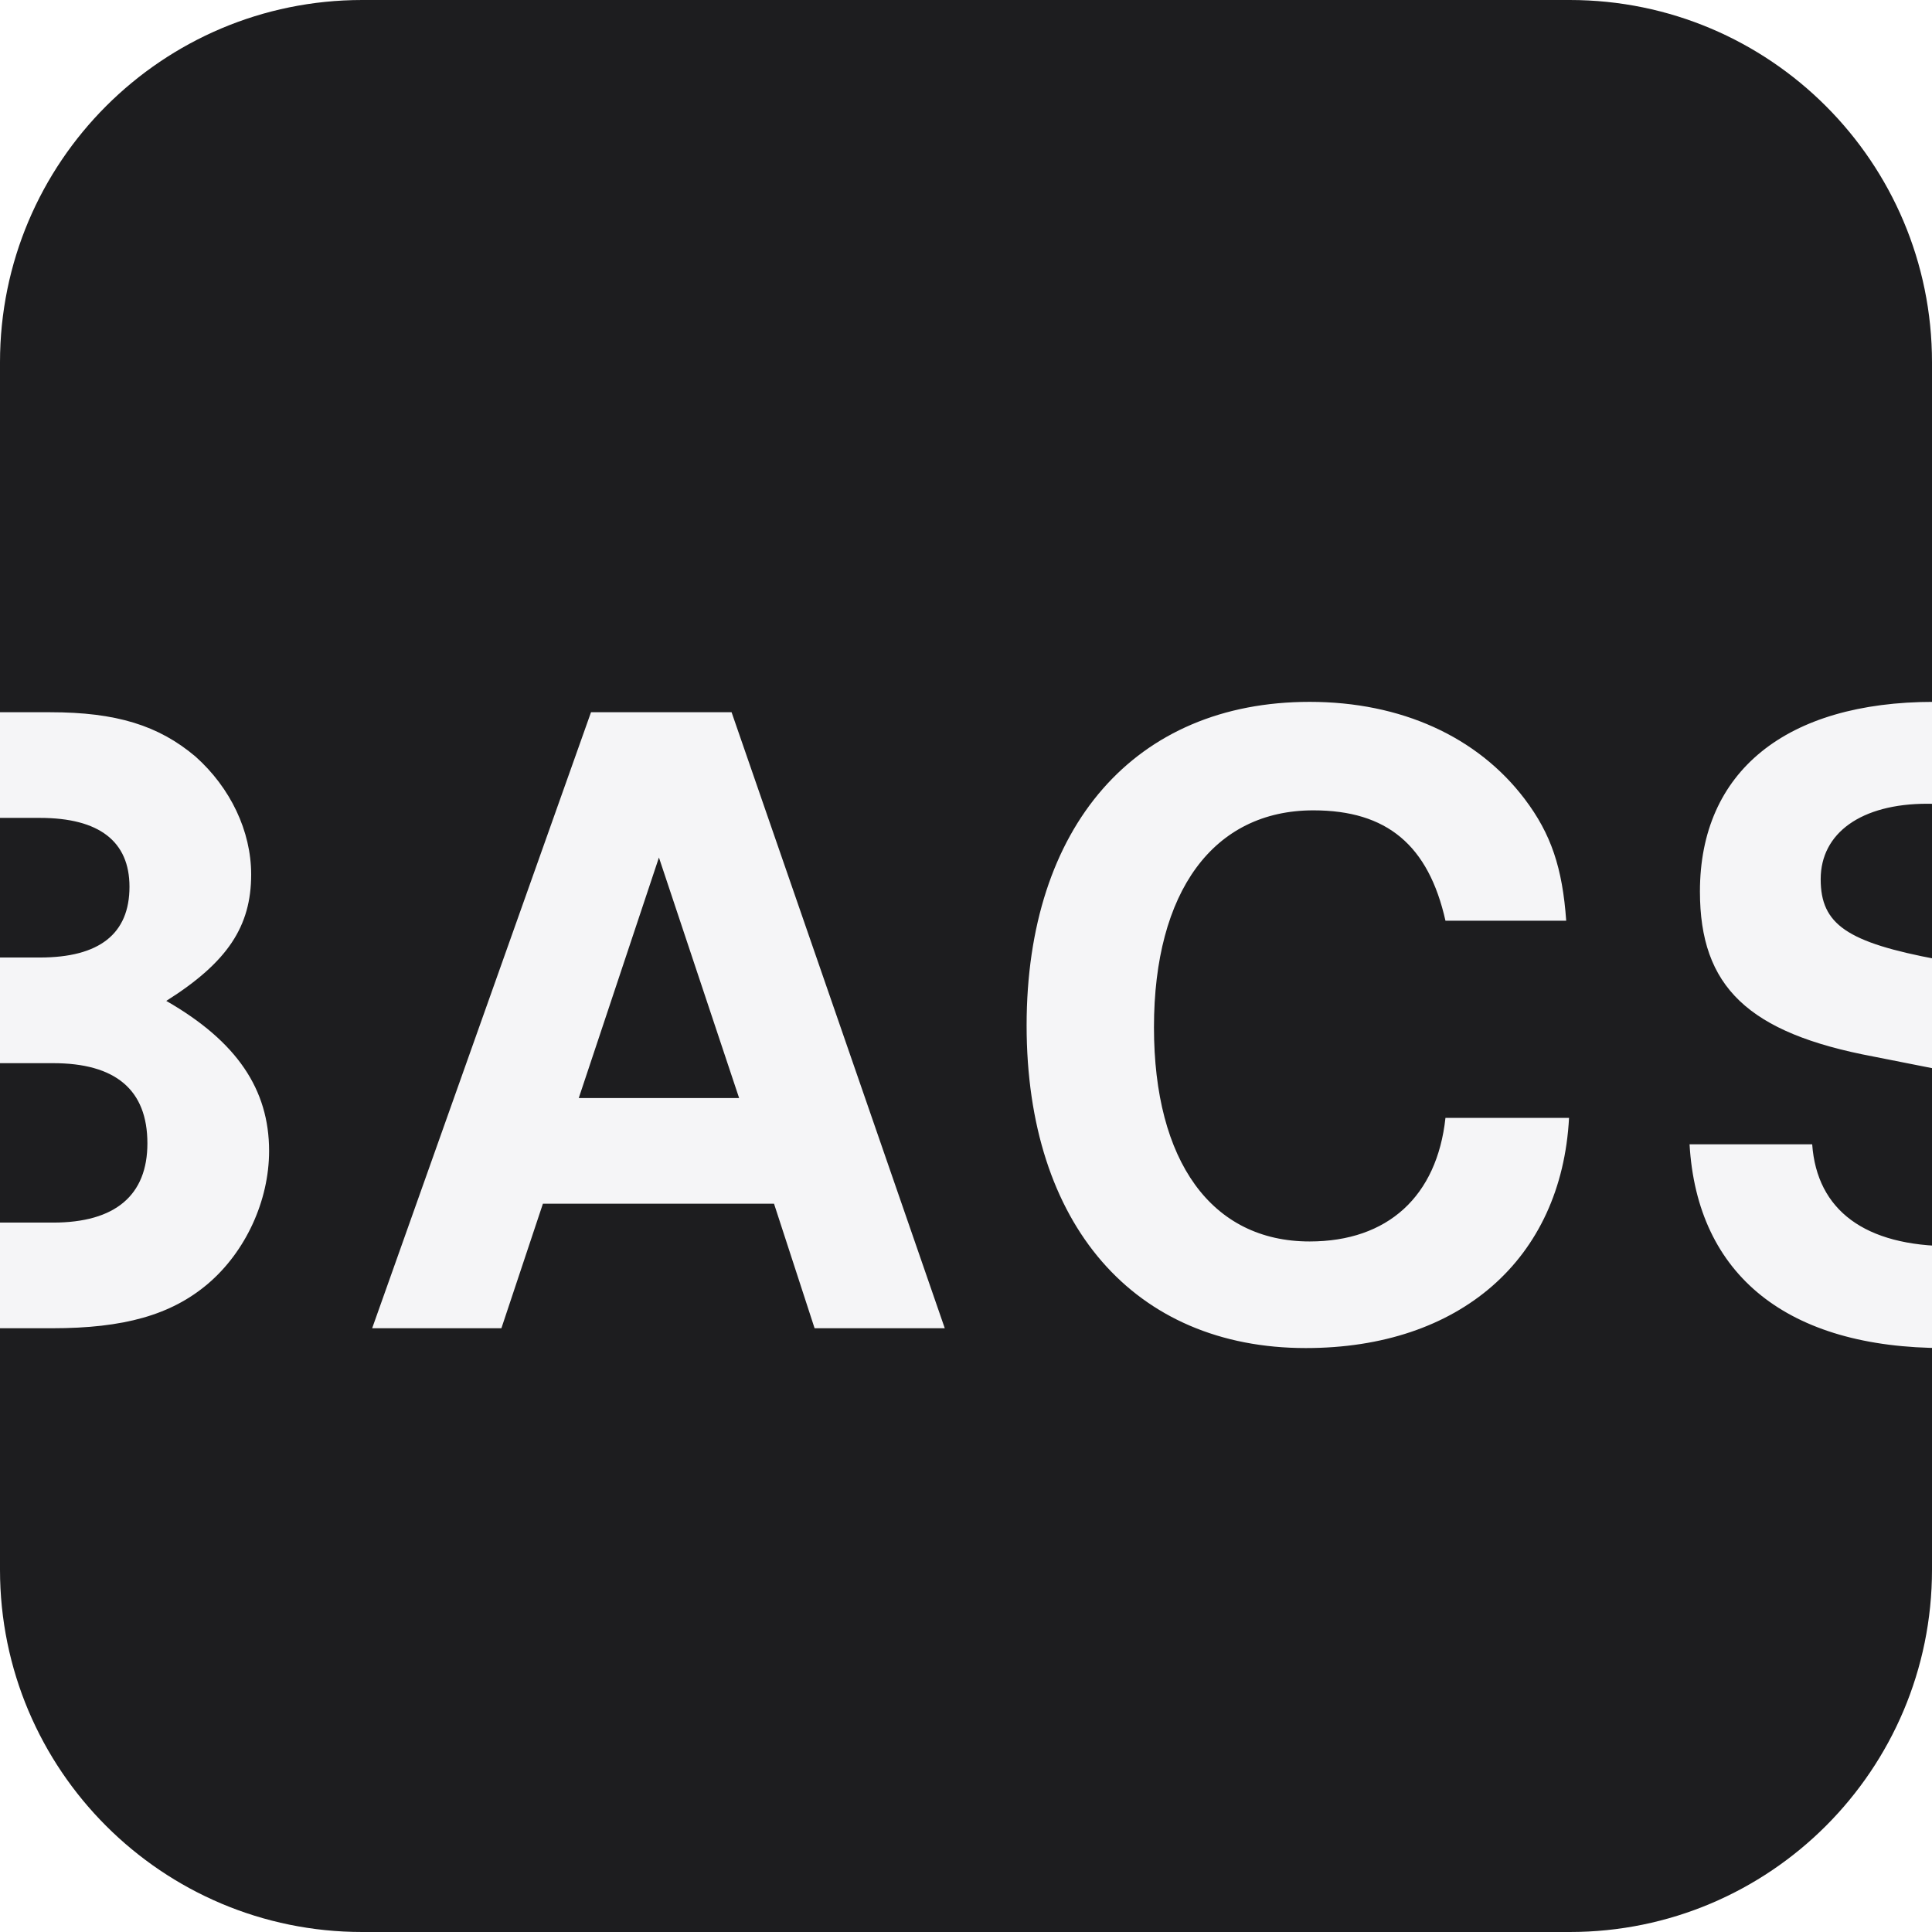
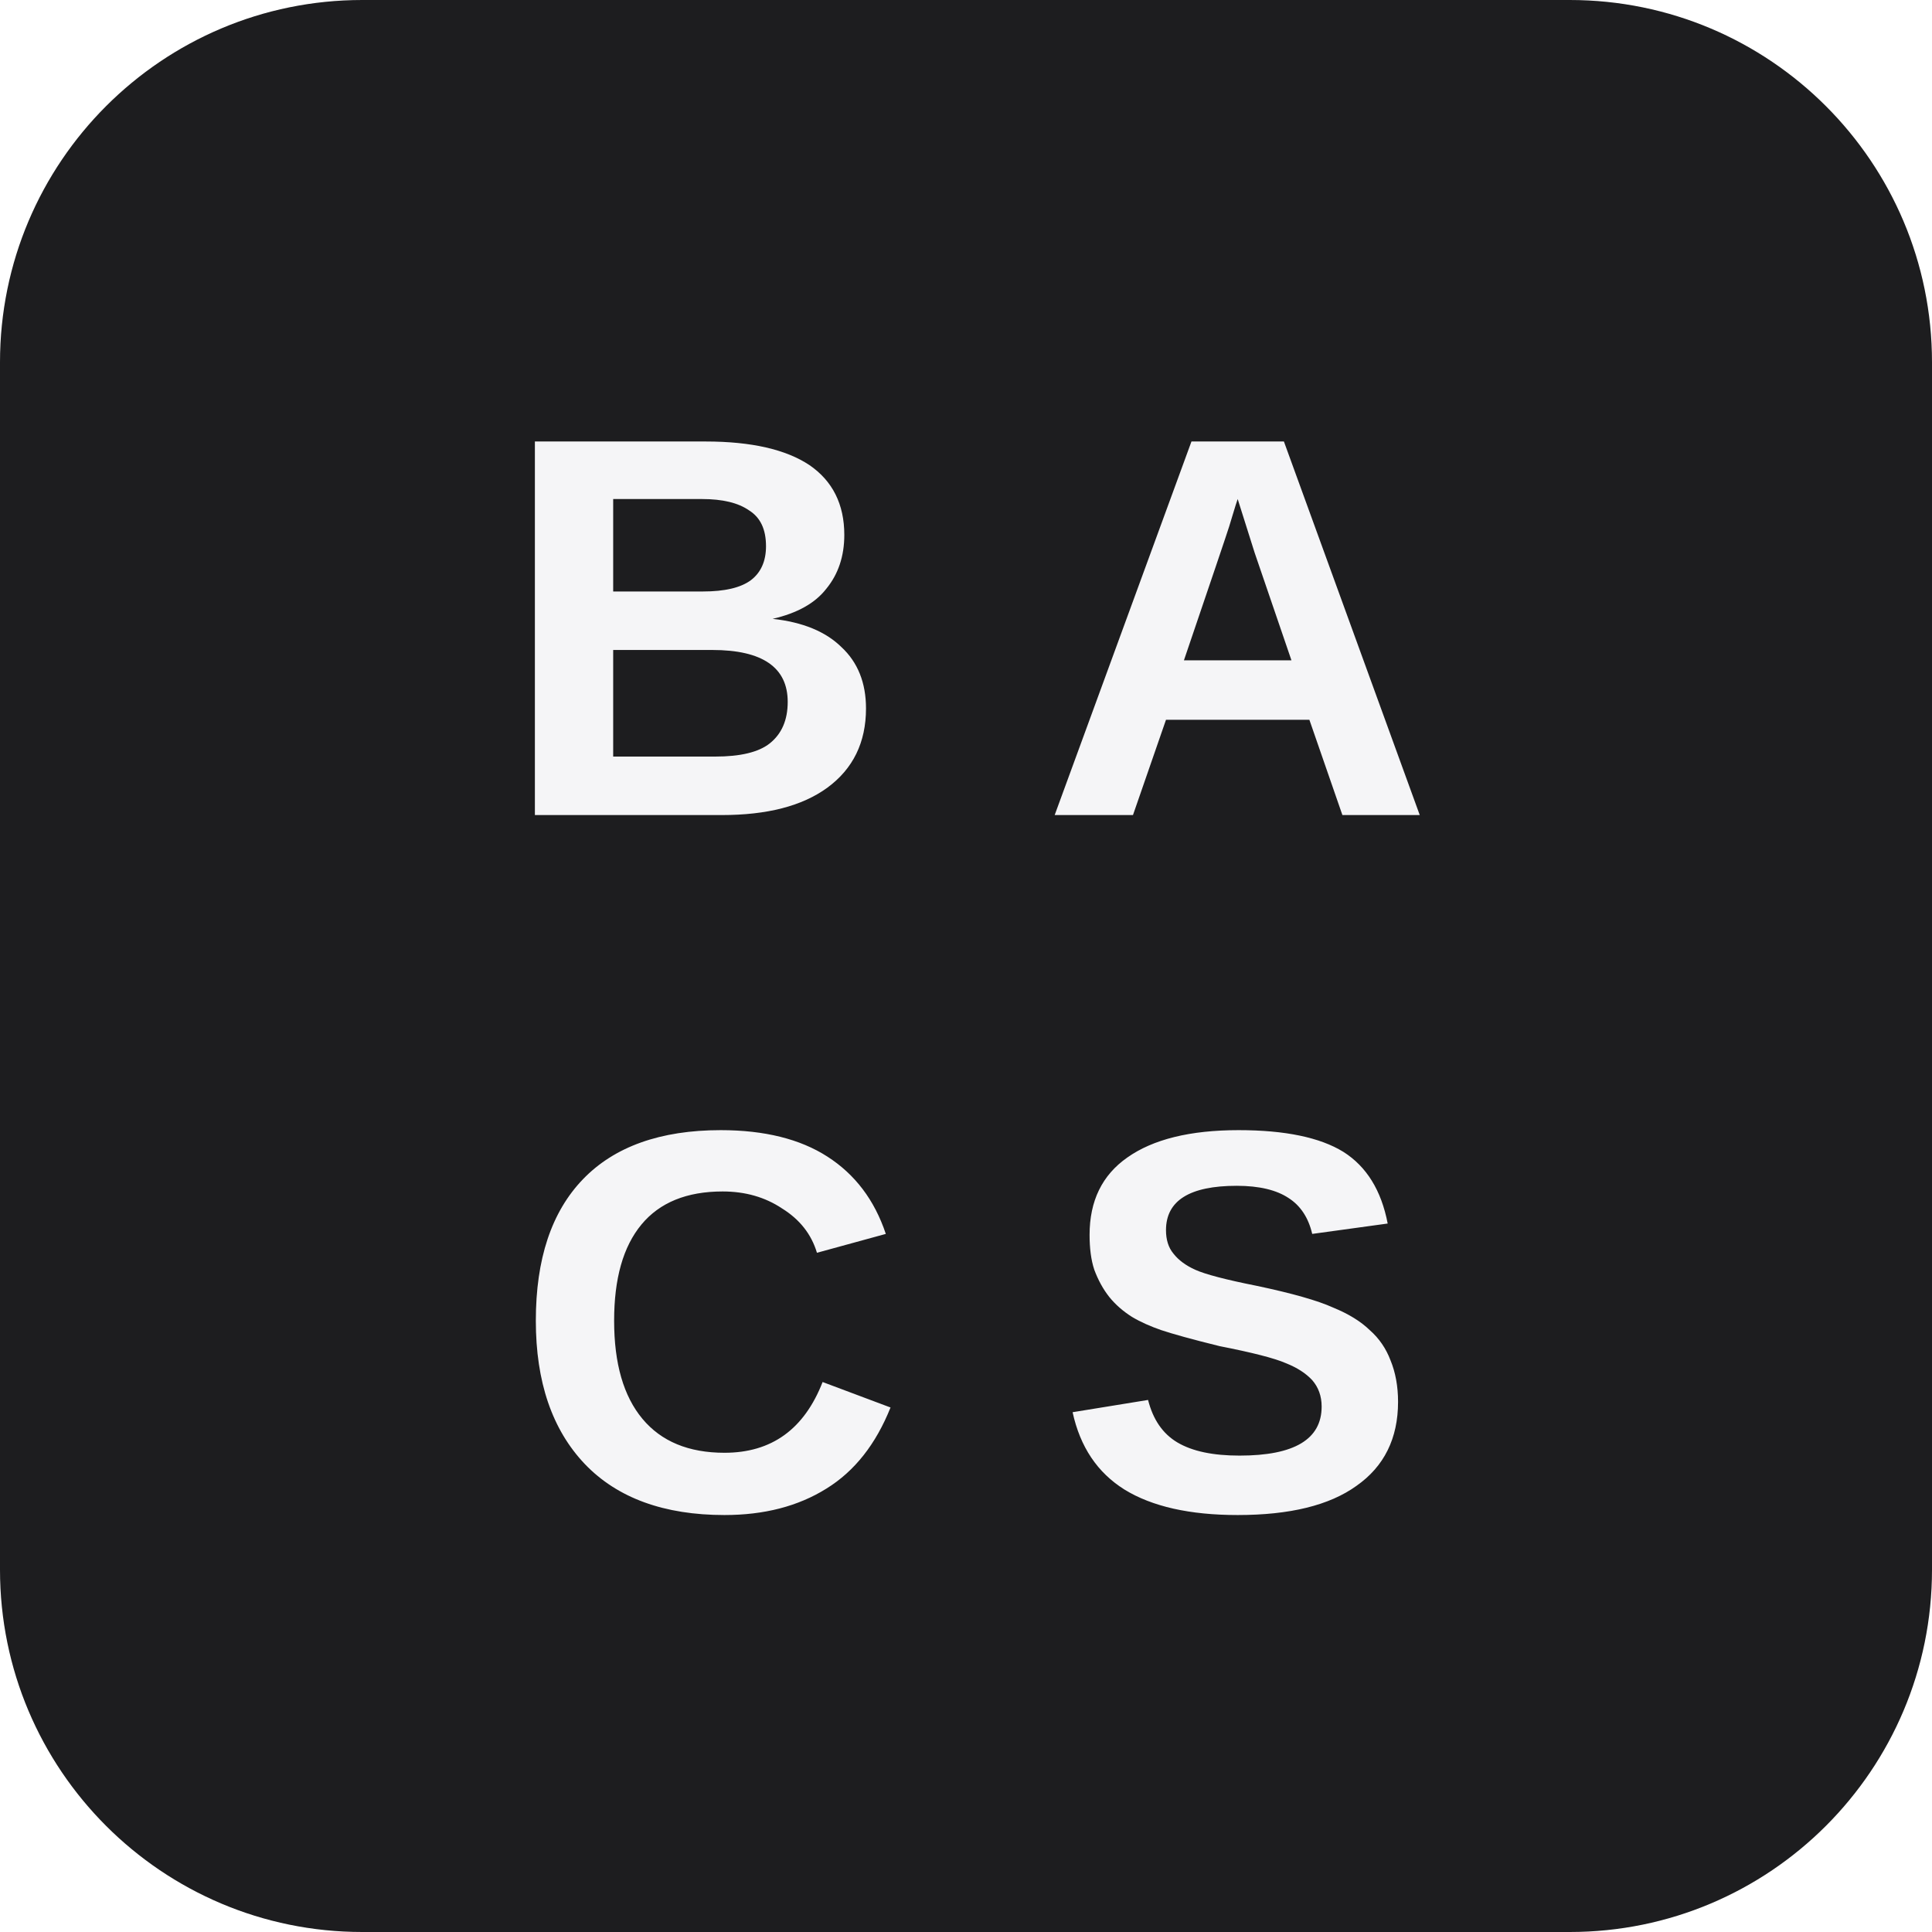
<svg xmlns="http://www.w3.org/2000/svg" viewBox="0 0 32 32">
  <rect width="32" height="32" rx="6" fill="#1d1d1f" class="logo-bg" />
-   <text x="16" y="22" text-anchor="middle" font-family="-apple-system,BlinkMacSystemFont,Helvetica,Arial,sans-serif" font-weight="700" font-size="14" fill="#f5f5f7" class="logo-text" letter-spacing="1">BACS</text>
+   <text x="16" y="13.5" text-anchor="middle" font-family="-apple-system,BlinkMacSystemFont,Helvetica Neue,Arial,sans-serif" font-weight="800" font-size="9" fill="#f5f5f7" class="logo-text" letter-spacing="2.5">BA</text>
+   <text x="16" y="25" text-anchor="middle" font-family="-apple-system,BlinkMacSystemFont,Helvetica Neue,Arial,sans-serif" font-weight="800" font-size="9" fill="#f5f5f7" class="logo-text" letter-spacing="2.5">CS</text>
  <style>
    @media (prefers-color-scheme: dark) {
      .logo-bg { fill: #f5f5f7; }
      .logo-text { fill: #1d1d1f; }
    }
  </style>
</svg>
